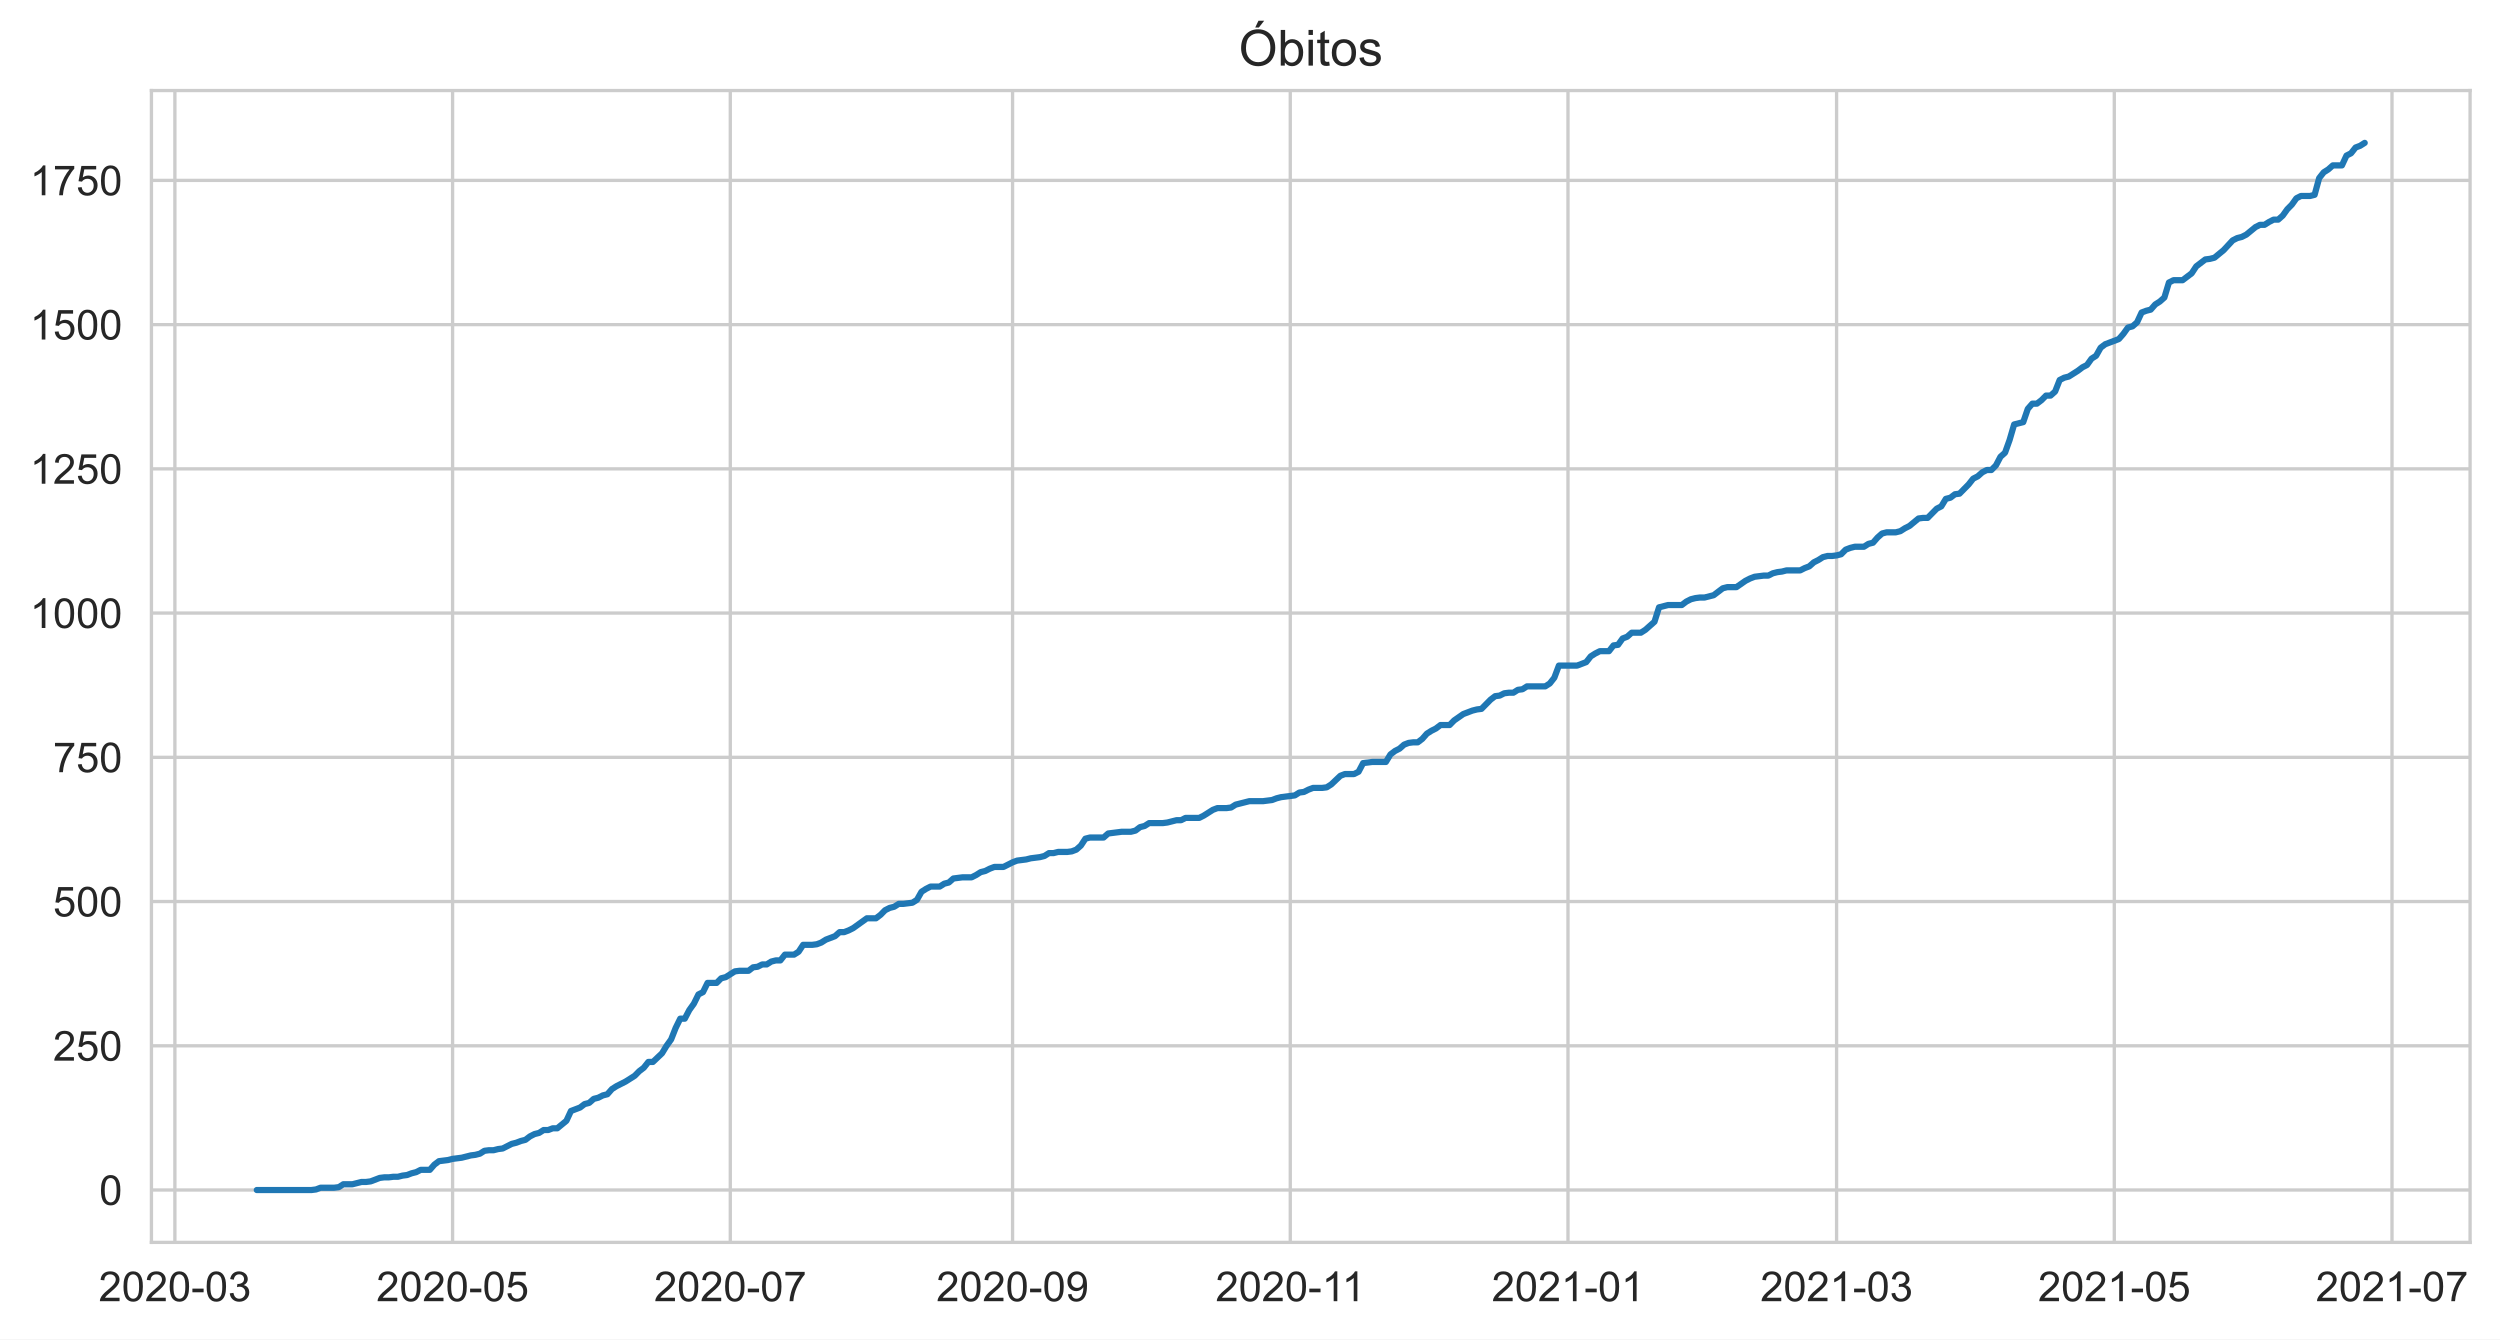
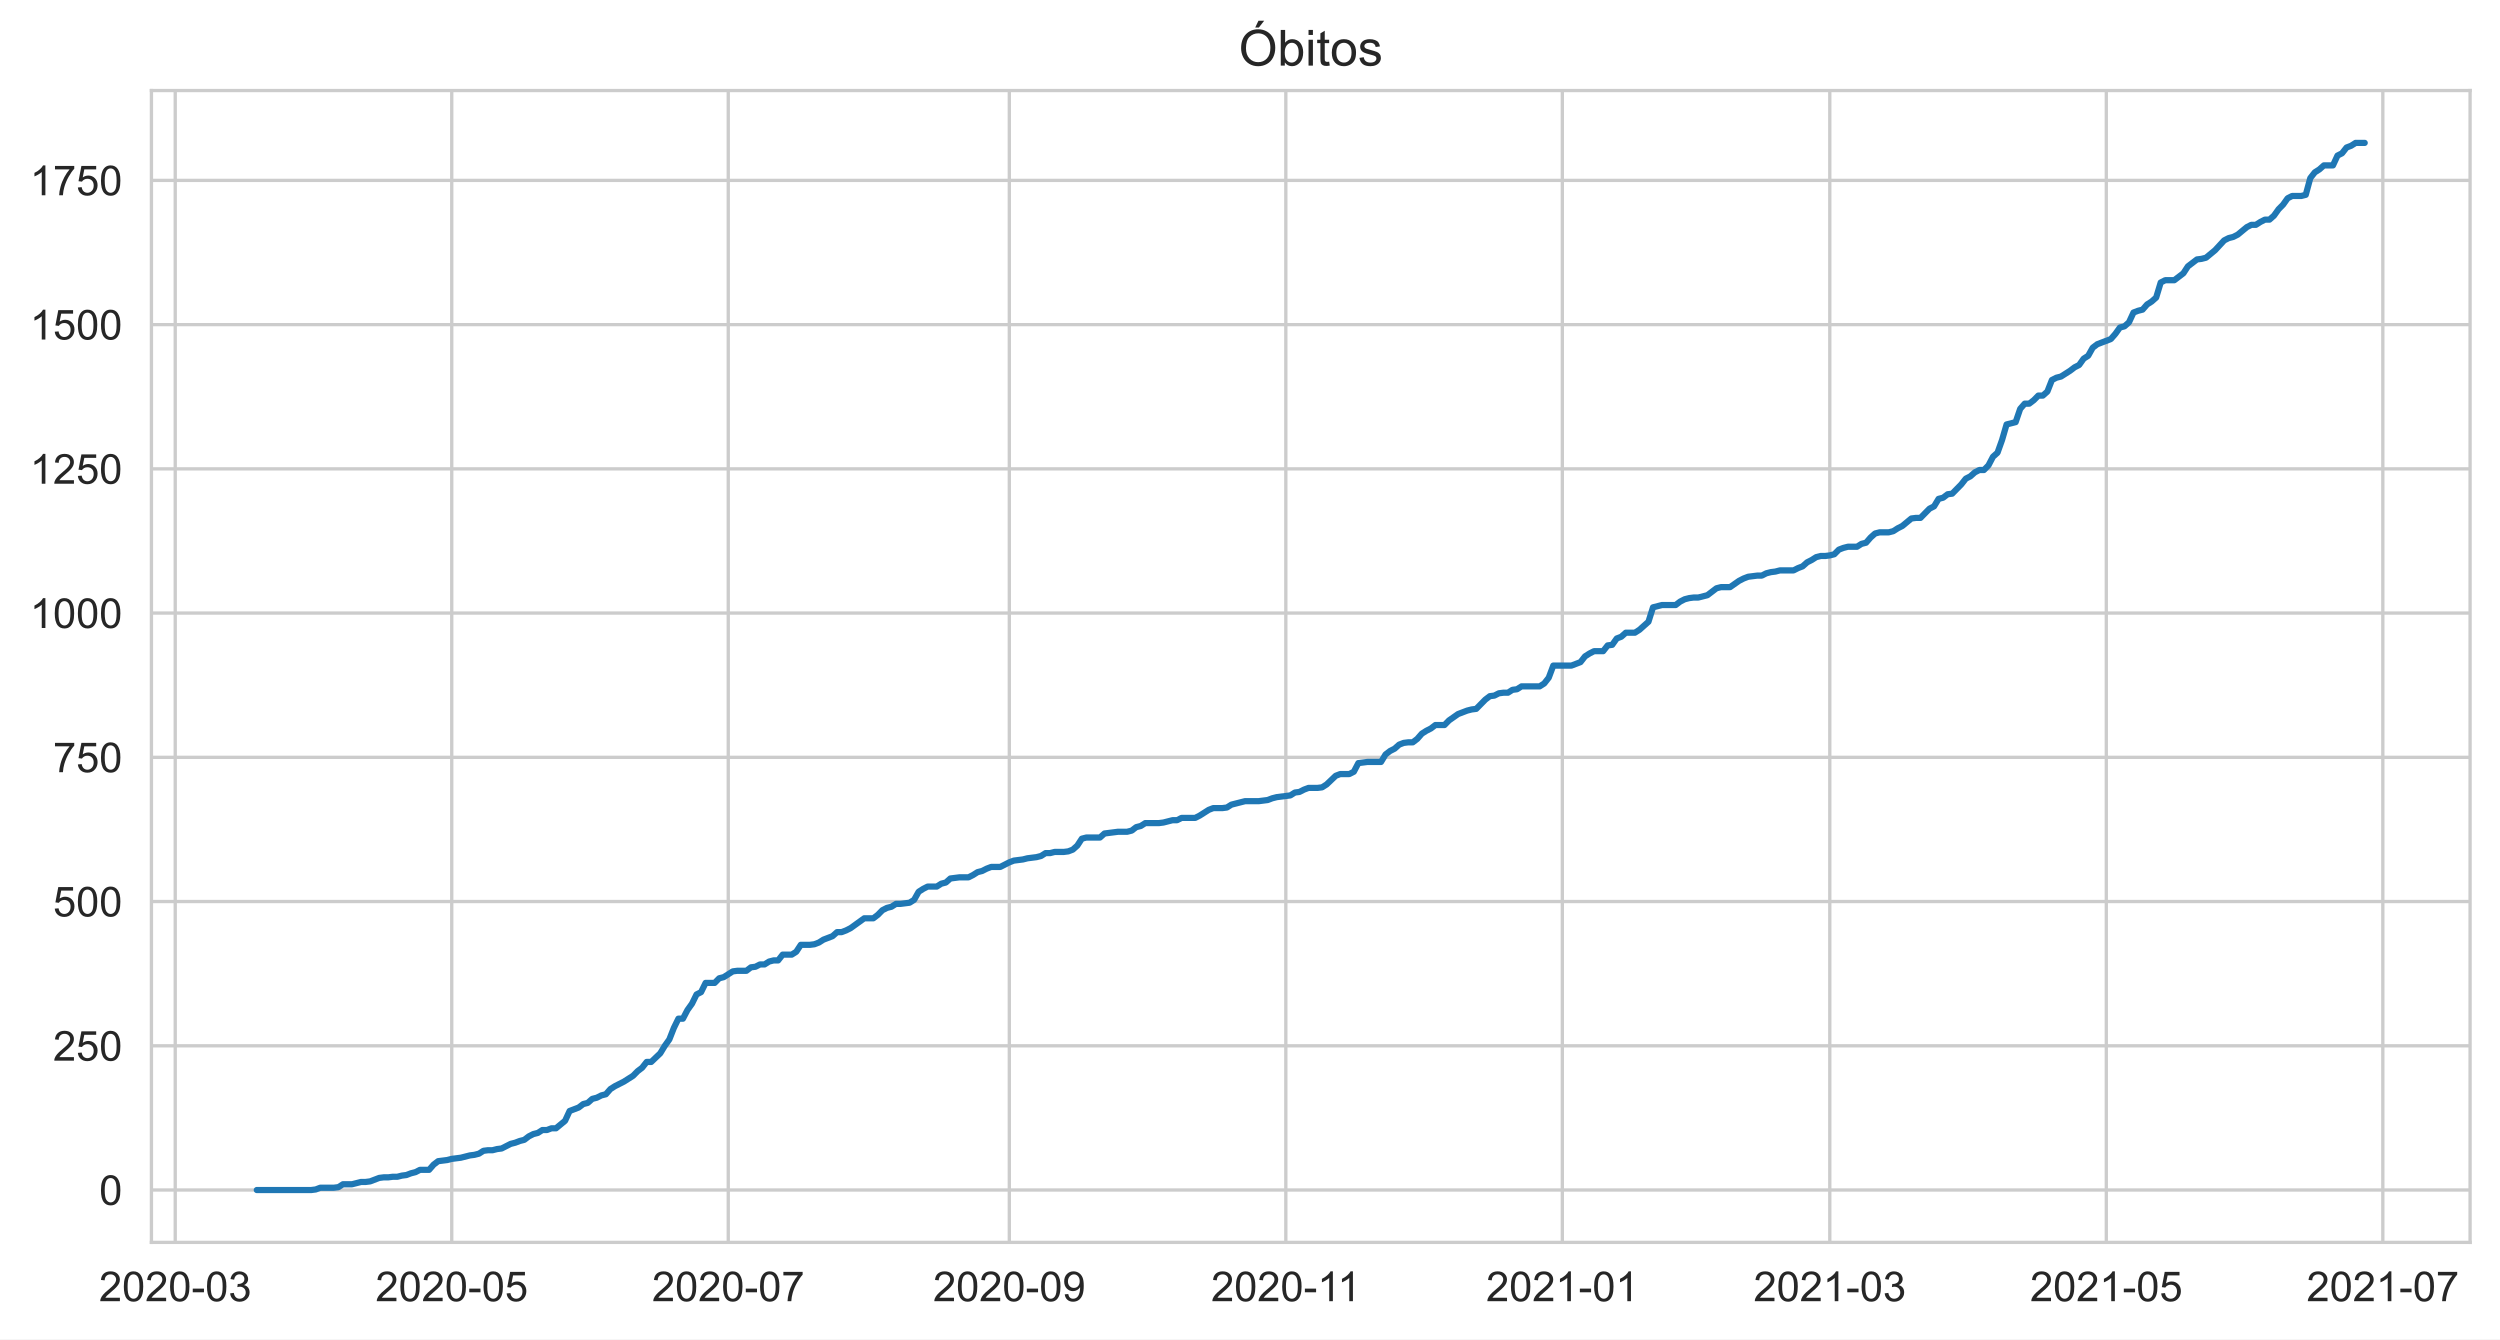
<svg xmlns="http://www.w3.org/2000/svg" xmlns:xlink="http://www.w3.org/1999/xlink" height="322.335pt" version="1.1" viewBox="0 0 601.644 322.335" width="601.644pt">
  <defs>
    <style type="text/css">*{stroke-linecap:butt;stroke-linejoin:round;}</style>
  </defs>
  <g id="figure_1">
    <g id="patch_1">
      <path d="M 0 322.335  L 601.644 322.335  L 601.644 0  L 0 0  z " style="fill:#ffffff;" />
    </g>
    <g id="axes_1">
      <g id="patch_2">
        <path d="M 36.444 298.989  L 594.444 298.989  L 594.444 21.789  L 36.444 21.789  z " style="fill:#ffffff;" />
      </g>
      <g id="matplotlib.axis_1">
        <g id="xtick_1">
          <g id="line2d_1">
-             <path clip-path="url(#pb60007df69)" d="M 42.086 298.989  L 42.086 21.789  " style="fill:none;stroke:#cccccc;stroke-linecap:round;stroke-width:0.8;" />
+             <path clip-path="url(#p61cc3b93e3)" d="M 42.171 298.989  L 42.171 21.789  " style="fill:none;stroke:#cccccc;stroke-linecap:round;stroke-width:0.8;" />
          </g>
          <g id="text_1">
-             <g style="fill:#262626;" transform="translate(23.73854 313.1472)scale(0.1 -0.1)">
+             <g style="fill:#262626;" transform="translate(23.82337 313.1472)scale(0.1 -0.1)">
              <defs>
                <path d="M 3222 541  L 3222 0  L 194 0  Q 188 203 259 391  Q 375 700 629 1000  Q 884 1300 1366 1694  Q 2113 2306 2375 2664  Q 2638 3022 2638 3341  Q 2638 3675 2398 3904  Q 2159 4134 1775 4134  Q 1369 4134 1125 3890  Q 881 3647 878 3216  L 300 3275  Q 359 3922 746 4261  Q 1134 4600 1788 4600  Q 2447 4600 2831 4234  Q 3216 3869 3216 3328  Q 3216 3053 3103 2787  Q 2991 2522 2730 2228  Q 2469 1934 1863 1422  Q 1356 997 1212 845  Q 1069 694 975 541  L 3222 541  z " id="ArialMT-32" transform="scale(0.015625)" />
                <path d="M 266 2259  Q 266 3072 433 3567  Q 600 4063 929 4331  Q 1259 4600 1759 4600  Q 2128 4600 2406 4451  Q 2684 4303 2865 4023  Q 3047 3744 3150 3342  Q 3253 2941 3253 2259  Q 3253 1453 3087 958  Q 2922 463 2592 192  Q 2263 -78 1759 -78  Q 1097 -78 719 397  Q 266 969 266 2259  z M 844 2259  Q 844 1131 1108 757  Q 1372 384 1759 384  Q 2147 384 2411 759  Q 2675 1134 2675 2259  Q 2675 3391 2411 3762  Q 2147 4134 1753 4134  Q 1366 4134 1134 3806  Q 844 3388 844 2259  z " id="ArialMT-30" transform="scale(0.015625)" />
                <path d="M 203 1375  L 203 1941  L 1931 1941  L 1931 1375  L 203 1375  z " id="ArialMT-2d" transform="scale(0.015625)" />
                <path d="M 269 1209  L 831 1284  Q 928 806 1161 595  Q 1394 384 1728 384  Q 2125 384 2398 659  Q 2672 934 2672 1341  Q 2672 1728 2419 1979  Q 2166 2231 1775 2231  Q 1616 2231 1378 2169  L 1441 2663  Q 1497 2656 1531 2656  Q 1891 2656 2178 2843  Q 2466 3031 2466 3422  Q 2466 3731 2256 3934  Q 2047 4138 1716 4138  Q 1388 4138 1169 3931  Q 950 3725 888 3313  L 325 3413  Q 428 3978 793 4289  Q 1159 4600 1703 4600  Q 2078 4600 2393 4439  Q 2709 4278 2876 4000  Q 3044 3722 3044 3409  Q 3044 3113 2884 2869  Q 2725 2625 2413 2481  Q 2819 2388 3044 2092  Q 3269 1797 3269 1353  Q 3269 753 2831 336  Q 2394 -81 1725 -81  Q 1122 -81 723 278  Q 325 638 269 1209  z " id="ArialMT-33" transform="scale(0.015625)" />
              </defs>
              <use xlink:href="#ArialMT-32" />
              <use x="55.615" xlink:href="#ArialMT-30" />
              <use x="111.23" xlink:href="#ArialMT-32" />
              <use x="166.846" xlink:href="#ArialMT-30" />
              <use x="222.461" xlink:href="#ArialMT-2d" />
              <use x="255.762" xlink:href="#ArialMT-30" />
              <use x="311.377" xlink:href="#ArialMT-33" />
            </g>
          </g>
        </g>
        <g id="xtick_2">
          <g id="line2d_2">
-             <path clip-path="url(#pb60007df69)" d="M 108.919 298.989  L 108.919 21.789  " style="fill:none;stroke:#cccccc;stroke-linecap:round;stroke-width:0.8;" />
+             <path clip-path="url(#p61cc3b93e3)" d="M 108.716 298.989  L 108.716 21.789  " style="fill:none;stroke:#cccccc;stroke-linecap:round;stroke-width:0.8;" />
          </g>
          <g id="text_2">
-             <g style="fill:#262626;" transform="translate(90.57145 313.1472)scale(0.1 -0.1)">
+             <g style="fill:#262626;" transform="translate(90.36882 313.1472)scale(0.1 -0.1)">
              <defs>
                <path d="M 266 1200  L 856 1250  Q 922 819 1161 601  Q 1400 384 1738 384  Q 2144 384 2425 690  Q 2706 997 2706 1503  Q 2706 1984 2436 2262  Q 2166 2541 1728 2541  Q 1456 2541 1237 2417  Q 1019 2294 894 2097  L 366 2166  L 809 4519  L 3088 4519  L 3088 3981  L 1259 3981  L 1013 2750  Q 1425 3038 1878 3038  Q 2478 3038 2890 2622  Q 3303 2206 3303 1553  Q 3303 931 2941 478  Q 2500 -78 1738 -78  Q 1113 -78 717 272  Q 322 622 266 1200  z " id="ArialMT-35" transform="scale(0.015625)" />
              </defs>
              <use xlink:href="#ArialMT-32" />
              <use x="55.615" xlink:href="#ArialMT-30" />
              <use x="111.23" xlink:href="#ArialMT-32" />
              <use x="166.846" xlink:href="#ArialMT-30" />
              <use x="222.461" xlink:href="#ArialMT-2d" />
              <use x="255.762" xlink:href="#ArialMT-30" />
              <use x="311.377" xlink:href="#ArialMT-35" />
            </g>
          </g>
        </g>
        <g id="xtick_3">
          <g id="line2d_3">
-             <path clip-path="url(#pb60007df69)" d="M 175.752 298.989  L 175.752 21.789  " style="fill:none;stroke:#cccccc;stroke-linecap:round;stroke-width:0.8;" />
+             <path clip-path="url(#p61cc3b93e3)" d="M 175.262 298.989  L 175.262 21.789  " style="fill:none;stroke:#cccccc;stroke-linecap:round;stroke-width:0.8;" />
          </g>
          <g id="text_3">
-             <g style="fill:#262626;" transform="translate(157.4044 313.1472)scale(0.1 -0.1)">
+             <g style="fill:#262626;" transform="translate(156.9143 313.1472)scale(0.1 -0.1)">
              <defs>
                <path d="M 303 3981  L 303 4522  L 3269 4522  L 3269 4084  Q 2831 3619 2401 2847  Q 1972 2075 1738 1259  Q 1569 684 1522 0  L 944 0  Q 953 541 1156 1306  Q 1359 2072 1739 2783  Q 2119 3494 2547 3981  L 303 3981  z " id="ArialMT-37" transform="scale(0.015625)" />
              </defs>
              <use xlink:href="#ArialMT-32" />
              <use x="55.615" xlink:href="#ArialMT-30" />
              <use x="111.23" xlink:href="#ArialMT-32" />
              <use x="166.846" xlink:href="#ArialMT-30" />
              <use x="222.461" xlink:href="#ArialMT-2d" />
              <use x="255.762" xlink:href="#ArialMT-30" />
              <use x="311.377" xlink:href="#ArialMT-37" />
            </g>
          </g>
        </g>
        <g id="xtick_4">
          <g id="line2d_4">
-             <path clip-path="url(#pb60007df69)" d="M 243.681 298.989  L 243.681 21.789  " style="fill:none;stroke:#cccccc;stroke-linecap:round;stroke-width:0.8;" />
+             <path clip-path="url(#p61cc3b93e3)" d="M 242.898 298.989  L 242.898 21.789  " style="fill:none;stroke:#cccccc;stroke-linecap:round;stroke-width:0.8;" />
          </g>
          <g id="text_4">
-             <g style="fill:#262626;" transform="translate(225.3329 313.1472)scale(0.1 -0.1)">
+             <g style="fill:#262626;" transform="translate(224.5506 313.1472)scale(0.1 -0.1)">
              <defs>
                <path d="M 350 1059  L 891 1109  Q 959 728 1153 556  Q 1347 384 1650 384  Q 1909 384 2104 503  Q 2300 622 2425 820  Q 2550 1019 2634 1356  Q 2719 1694 2719 2044  Q 2719 2081 2716 2156  Q 2547 1888 2255 1720  Q 1963 1553 1622 1553  Q 1053 1553 659 1965  Q 266 2378 266 3053  Q 266 3750 677 4175  Q 1088 4600 1706 4600  Q 2153 4600 2523 4359  Q 2894 4119 3086 3673  Q 3278 3228 3278 2384  Q 3278 1506 3087 986  Q 2897 466 2520 194  Q 2144 -78 1638 -78  Q 1100 -78 759 220  Q 419 519 350 1059  z M 2653 3081  Q 2653 3566 2395 3850  Q 2138 4134 1775 4134  Q 1400 4134 1122 3828  Q 844 3522 844 3034  Q 844 2597 1108 2323  Q 1372 2050 1759 2050  Q 2150 2050 2401 2323  Q 2653 2597 2653 3081  z " id="ArialMT-39" transform="scale(0.015625)" />
              </defs>
              <use xlink:href="#ArialMT-32" />
              <use x="55.615" xlink:href="#ArialMT-30" />
              <use x="111.23" xlink:href="#ArialMT-32" />
              <use x="166.846" xlink:href="#ArialMT-30" />
              <use x="222.461" xlink:href="#ArialMT-2d" />
              <use x="255.762" xlink:href="#ArialMT-30" />
              <use x="311.377" xlink:href="#ArialMT-39" />
            </g>
          </g>
        </g>
        <g id="xtick_5">
          <g id="line2d_5">
-             <path clip-path="url(#pb60007df69)" d="M 310.513 298.989  L 310.513 21.789  " style="fill:none;stroke:#cccccc;stroke-linecap:round;stroke-width:0.8;" />
+             <path clip-path="url(#p61cc3b93e3)" d="M 309.444 298.989  L 309.444 21.789  " style="fill:none;stroke:#cccccc;stroke-linecap:round;stroke-width:0.8;" />
          </g>
          <g id="text_5">
-             <g style="fill:#262626;" transform="translate(292.5345 313.1472)scale(0.1 -0.1)">
+             <g style="fill:#262626;" transform="translate(291.4648 313.1472)scale(0.1 -0.1)">
              <defs>
                <path d="M 2384 0  L 1822 0  L 1822 3584  Q 1619 3391 1289 3197  Q 959 3003 697 2906  L 697 3450  Q 1169 3672 1522 3987  Q 1875 4303 2022 4600  L 2384 4600  L 2384 0  z " id="ArialMT-31" transform="scale(0.015625)" />
              </defs>
              <use xlink:href="#ArialMT-32" />
              <use x="55.615" xlink:href="#ArialMT-30" />
              <use x="111.23" xlink:href="#ArialMT-32" />
              <use x="166.846" xlink:href="#ArialMT-30" />
              <use x="222.461" xlink:href="#ArialMT-2d" />
              <use x="255.762" xlink:href="#ArialMT-31" />
              <use x="304.002" xlink:href="#ArialMT-31" />
            </g>
          </g>
        </g>
        <g id="xtick_6">
          <g id="line2d_6">
-             <path clip-path="url(#pb60007df69)" d="M 377.346 298.989  L 377.346 21.789  " style="fill:none;stroke:#cccccc;stroke-linecap:round;stroke-width:0.8;" />
+             <path clip-path="url(#p61cc3b93e3)" d="M 375.989 298.989  L 375.989 21.789  " style="fill:none;stroke:#cccccc;stroke-linecap:round;stroke-width:0.8;" />
          </g>
          <g id="text_6">
-             <g style="fill:#262626;" transform="translate(358.9987 313.1472)scale(0.1 -0.1)">
+             <g style="fill:#262626;" transform="translate(357.6415 313.1472)scale(0.1 -0.1)">
              <use xlink:href="#ArialMT-32" />
              <use x="55.615" xlink:href="#ArialMT-30" />
              <use x="111.23" xlink:href="#ArialMT-32" />
              <use x="166.846" xlink:href="#ArialMT-31" />
              <use x="222.461" xlink:href="#ArialMT-2d" />
              <use x="255.762" xlink:href="#ArialMT-30" />
              <use x="311.377" xlink:href="#ArialMT-31" />
            </g>
          </g>
        </g>
        <g id="xtick_7">
          <g id="line2d_7">
-             <path clip-path="url(#pb60007df69)" d="M 441.988 298.989  L 441.988 21.789  " style="fill:none;stroke:#cccccc;stroke-linecap:round;stroke-width:0.8;" />
+             <path clip-path="url(#p61cc3b93e3)" d="M 440.353 298.989  L 440.353 21.789  " style="fill:none;stroke:#cccccc;stroke-linecap:round;stroke-width:0.8;" />
          </g>
          <g id="text_7">
-             <g style="fill:#262626;" transform="translate(423.6404 313.1472)scale(0.1 -0.1)">
+             <g style="fill:#262626;" transform="translate(422.0052 313.1472)scale(0.1 -0.1)">
              <use xlink:href="#ArialMT-32" />
              <use x="55.615" xlink:href="#ArialMT-30" />
              <use x="111.23" xlink:href="#ArialMT-32" />
              <use x="166.846" xlink:href="#ArialMT-31" />
              <use x="222.461" xlink:href="#ArialMT-2d" />
              <use x="255.762" xlink:href="#ArialMT-30" />
              <use x="311.377" xlink:href="#ArialMT-33" />
            </g>
          </g>
        </g>
        <g id="xtick_8">
          <g id="line2d_8">
-             <path clip-path="url(#pb60007df69)" d="M 508.821 298.989  L 508.821 21.789  " style="fill:none;stroke:#cccccc;stroke-linecap:round;stroke-width:0.8;" />
+             <path clip-path="url(#p61cc3b93e3)" d="M 506.898 298.989  L 506.898 21.789  " style="fill:none;stroke:#cccccc;stroke-linecap:round;stroke-width:0.8;" />
          </g>
          <g id="text_8">
-             <g style="fill:#262626;" transform="translate(490.4733 313.1472)scale(0.1 -0.1)">
+             <g style="fill:#262626;" transform="translate(488.5506 313.1472)scale(0.1 -0.1)">
              <use xlink:href="#ArialMT-32" />
              <use x="55.615" xlink:href="#ArialMT-30" />
              <use x="111.23" xlink:href="#ArialMT-32" />
              <use x="166.846" xlink:href="#ArialMT-31" />
              <use x="222.461" xlink:href="#ArialMT-2d" />
              <use x="255.762" xlink:href="#ArialMT-30" />
              <use x="311.377" xlink:href="#ArialMT-35" />
            </g>
          </g>
        </g>
        <g id="xtick_9">
          <g id="line2d_9">
-             <path clip-path="url(#pb60007df69)" d="M 575.654 298.989  L 575.654 21.789  " style="fill:none;stroke:#cccccc;stroke-linecap:round;stroke-width:0.8;" />
+             <path clip-path="url(#p61cc3b93e3)" d="M 573.444 298.989  L 573.444 21.789  " style="fill:none;stroke:#cccccc;stroke-linecap:round;stroke-width:0.8;" />
          </g>
          <g id="text_9">
-             <g style="fill:#262626;" transform="translate(557.3062 313.1472)scale(0.1 -0.1)">
+             <g style="fill:#262626;" transform="translate(555.0961 313.1472)scale(0.1 -0.1)">
              <use xlink:href="#ArialMT-32" />
              <use x="55.615" xlink:href="#ArialMT-30" />
              <use x="111.23" xlink:href="#ArialMT-32" />
              <use x="166.846" xlink:href="#ArialMT-31" />
              <use x="222.461" xlink:href="#ArialMT-2d" />
              <use x="255.762" xlink:href="#ArialMT-30" />
              <use x="311.377" xlink:href="#ArialMT-37" />
            </g>
          </g>
        </g>
      </g>
      <g id="matplotlib.axis_2">
        <g id="ytick_1">
          <g id="line2d_10">
-             <path clip-path="url(#pb60007df69)" d="M 36.444 286.389  L 594.444 286.389  " style="fill:none;stroke:#cccccc;stroke-linecap:round;stroke-width:0.8;" />
+             <path clip-path="url(#p61cc3b93e3)" d="M 36.444 286.389  L 594.444 286.389  " style="fill:none;stroke:#cccccc;stroke-linecap:round;stroke-width:0.8;" />
          </g>
          <g id="text_10">
            <g style="fill:#262626;" transform="translate(23.88281 289.9683)scale(0.1 -0.1)">
              <use xlink:href="#ArialMT-30" />
            </g>
          </g>
        </g>
        <g id="ytick_2">
          <g id="line2d_11">
-             <path clip-path="url(#pb60007df69)" d="M 36.444 251.679  L 594.444 251.679  " style="fill:none;stroke:#cccccc;stroke-linecap:round;stroke-width:0.8;" />
+             <path clip-path="url(#p61cc3b93e3)" d="M 36.444 251.679  L 594.444 251.679  " style="fill:none;stroke:#cccccc;stroke-linecap:round;stroke-width:0.8;" />
          </g>
          <g id="text_11">
            <g style="fill:#262626;" transform="translate(12.76094 255.2575)scale(0.1 -0.1)">
              <use xlink:href="#ArialMT-32" />
              <use x="55.615" xlink:href="#ArialMT-35" />
              <use x="111.23" xlink:href="#ArialMT-30" />
            </g>
          </g>
        </g>
        <g id="ytick_3">
          <g id="line2d_12">
-             <path clip-path="url(#pb60007df69)" d="M 36.444 216.968  L 594.444 216.968  " style="fill:none;stroke:#cccccc;stroke-linecap:round;stroke-width:0.8;" />
+             <path clip-path="url(#p61cc3b93e3)" d="M 36.444 216.968  L 594.444 216.968  " style="fill:none;stroke:#cccccc;stroke-linecap:round;stroke-width:0.8;" />
          </g>
          <g id="text_12">
            <g style="fill:#262626;" transform="translate(12.76094 220.5468)scale(0.1 -0.1)">
              <use xlink:href="#ArialMT-35" />
              <use x="55.615" xlink:href="#ArialMT-30" />
              <use x="111.23" xlink:href="#ArialMT-30" />
            </g>
          </g>
        </g>
        <g id="ytick_4">
          <g id="line2d_13">
-             <path clip-path="url(#pb60007df69)" d="M 36.444 182.257  L 594.444 182.257  " style="fill:none;stroke:#cccccc;stroke-linecap:round;stroke-width:0.8;" />
+             <path clip-path="url(#p61cc3b93e3)" d="M 36.444 182.257  L 594.444 182.257  " style="fill:none;stroke:#cccccc;stroke-linecap:round;stroke-width:0.8;" />
          </g>
          <g id="text_13">
            <g style="fill:#262626;" transform="translate(12.76094 185.8361)scale(0.1 -0.1)">
              <use xlink:href="#ArialMT-37" />
              <use x="55.615" xlink:href="#ArialMT-35" />
              <use x="111.23" xlink:href="#ArialMT-30" />
            </g>
          </g>
        </g>
        <g id="ytick_5">
          <g id="line2d_14">
-             <path clip-path="url(#pb60007df69)" d="M 36.444 147.546  L 594.444 147.546  " style="fill:none;stroke:#cccccc;stroke-linecap:round;stroke-width:0.8;" />
+             <path clip-path="url(#p61cc3b93e3)" d="M 36.444 147.546  L 594.444 147.546  " style="fill:none;stroke:#cccccc;stroke-linecap:round;stroke-width:0.8;" />
          </g>
          <g id="text_14">
            <g style="fill:#262626;" transform="translate(7.2 151.1253)scale(0.1 -0.1)">
              <use xlink:href="#ArialMT-31" />
              <use x="55.615" xlink:href="#ArialMT-30" />
              <use x="111.23" xlink:href="#ArialMT-30" />
              <use x="166.846" xlink:href="#ArialMT-30" />
            </g>
          </g>
        </g>
        <g id="ytick_6">
          <g id="line2d_15">
-             <path clip-path="url(#pb60007df69)" d="M 36.444 112.836  L 594.444 112.836  " style="fill:none;stroke:#cccccc;stroke-linecap:round;stroke-width:0.8;" />
+             <path clip-path="url(#p61cc3b93e3)" d="M 36.444 112.836  L 594.444 112.836  " style="fill:none;stroke:#cccccc;stroke-linecap:round;stroke-width:0.8;" />
          </g>
          <g id="text_15">
            <g style="fill:#262626;" transform="translate(7.2 116.4146)scale(0.1 -0.1)">
              <use xlink:href="#ArialMT-31" />
              <use x="55.615" xlink:href="#ArialMT-32" />
              <use x="111.23" xlink:href="#ArialMT-35" />
              <use x="166.846" xlink:href="#ArialMT-30" />
            </g>
          </g>
        </g>
        <g id="ytick_7">
          <g id="line2d_16">
-             <path clip-path="url(#pb60007df69)" d="M 36.444 78.125  L 594.444 78.125  " style="fill:none;stroke:#cccccc;stroke-linecap:round;stroke-width:0.8;" />
+             <path clip-path="url(#p61cc3b93e3)" d="M 36.444 78.125  L 594.444 78.125  " style="fill:none;stroke:#cccccc;stroke-linecap:round;stroke-width:0.8;" />
          </g>
          <g id="text_16">
            <g style="fill:#262626;" transform="translate(7.2 81.70382)scale(0.1 -0.1)">
              <use xlink:href="#ArialMT-31" />
              <use x="55.615" xlink:href="#ArialMT-35" />
              <use x="111.23" xlink:href="#ArialMT-30" />
              <use x="166.846" xlink:href="#ArialMT-30" />
            </g>
          </g>
        </g>
        <g id="ytick_8">
          <g id="line2d_17">
-             <path clip-path="url(#pb60007df69)" d="M 36.444 43.414  L 594.444 43.414  " style="fill:none;stroke:#cccccc;stroke-linecap:round;stroke-width:0.8;" />
+             <path clip-path="url(#p61cc3b93e3)" d="M 36.444 43.414  L 594.444 43.414  " style="fill:none;stroke:#cccccc;stroke-linecap:round;stroke-width:0.8;" />
          </g>
          <g id="text_17">
            <g style="fill:#262626;" transform="translate(7.2 46.99307)scale(0.1 -0.1)">
              <use xlink:href="#ArialMT-31" />
              <use x="55.615" xlink:href="#ArialMT-37" />
              <use x="111.23" xlink:href="#ArialMT-35" />
              <use x="166.846" xlink:href="#ArialMT-30" />
            </g>
          </g>
        </g>
      </g>
      <g id="line2d_18">
-         <path clip-path="url(#pb60007df69)" d="M 61.807 286.389  L 74.955 286.389  L 76.05 286.251  L 77.146 285.834  L 80.433 285.834  L 81.529 285.695  L 82.624 285.001  L 84.815 285.001  L 87.007 284.446  L 88.102 284.446  L 89.198 284.307  L 91.389 283.474  L 92.485 283.335  L 93.58 283.335  L 94.676 283.196  L 95.772 283.196  L 96.867 282.918  L 97.963 282.779  L 99.059 282.363  L 100.154 282.085  L 101.25 281.53  L 103.441 281.53  L 104.537 280.28  L 105.632 279.447  L 107.823 279.17  L 108.919 278.892  L 111.11 278.614  L 113.302 278.059  L 114.397 277.92  L 115.493 277.642  L 116.588 276.948  L 117.684 276.809  L 118.78 276.809  L 119.875 276.532  L 120.971 276.393  L 123.162 275.282  L 124.258 275.004  L 125.353 274.588  L 126.449 274.31  L 127.545 273.477  L 128.64 272.922  L 129.736 272.644  L 130.832 271.95  L 131.927 271.95  L 133.023 271.533  L 134.118 271.533  L 136.31 269.728  L 137.405 267.368  L 139.597 266.535  L 140.692 265.702  L 141.788 265.424  L 142.883 264.452  L 143.979 264.174  L 145.075 263.619  L 146.17 263.341  L 147.266 262.092  L 148.361 261.398  L 150.553 260.287  L 152.744 258.898  L 153.84 257.788  L 154.935 256.955  L 156.031 255.566  L 157.126 255.566  L 159.318 253.484  L 160.413 251.679  L 161.509 250.151  L 162.605 247.374  L 163.7 245.153  L 164.796 245.153  L 165.891 243.07  L 166.987 241.543  L 168.083 239.322  L 169.178 238.766  L 170.274 236.545  L 172.465 236.545  L 173.561 235.434  L 174.656 235.156  L 176.848 233.768  L 177.943 233.629  L 180.135 233.629  L 181.23 232.796  L 182.326 232.657  L 183.421 232.102  L 184.517 232.102  L 185.613 231.408  L 186.708 231.13  L 187.804 231.13  L 188.899 229.741  L 191.091 229.741  L 192.186 229.047  L 193.282 227.381  L 195.473 227.381  L 196.569 227.242  L 197.664 226.826  L 198.76 226.132  L 200.951 225.298  L 202.047 224.327  L 203.143 224.327  L 204.238 223.91  L 205.334 223.355  L 208.621 220.994  L 210.812 220.994  L 211.908 220.161  L 213.003 219.051  L 214.099 218.495  L 215.194 218.217  L 216.29 217.523  L 217.386 217.523  L 219.577 217.246  L 220.672 216.551  L 221.768 214.608  L 222.864 213.913  L 223.959 213.358  L 226.151 213.358  L 227.246 212.664  L 228.342 212.386  L 229.437 211.414  L 231.629 211.136  L 233.82 211.136  L 234.916 210.581  L 236.011 209.887  L 237.107 209.609  L 238.202 209.054  L 239.298 208.637  L 241.489 208.637  L 243.681 207.527  L 244.776 207.11  L 246.967 206.832  L 248.063 206.555  L 250.254 206.277  L 251.35 205.999  L 252.446 205.305  L 253.541 205.305  L 254.637 205.027  L 256.828 205.027  L 257.924 204.889  L 259.019 204.472  L 260.115 203.5  L 261.21 201.834  L 262.306 201.556  L 265.593 201.556  L 266.689 200.584  L 269.975 200.168  L 272.167 200.168  L 273.262 199.89  L 274.358 199.057  L 275.454 198.779  L 276.549 198.085  L 279.836 198.085  L 280.932 197.946  L 283.123 197.391  L 284.219 197.391  L 285.314 196.836  L 288.601 196.836  L 289.697 196.28  L 291.888 194.892  L 292.984 194.475  L 295.175 194.475  L 296.27 194.336  L 297.366 193.642  L 300.653 192.809  L 303.94 192.809  L 306.131 192.532  L 307.227 192.115  L 308.322 191.837  L 311.609 191.421  L 312.705 190.727  L 313.8 190.588  L 314.896 190.032  L 315.992 189.616  L 318.183 189.616  L 319.278 189.477  L 320.374 188.783  L 322.565 186.7  L 323.661 186.284  L 325.852 186.284  L 326.948 185.728  L 328.043 183.646  L 330.235 183.368  L 333.522 183.368  L 334.617 181.563  L 335.713 180.73  L 336.808 180.174  L 337.904 179.203  L 339 178.786  L 340.095 178.647  L 341.191 178.647  L 342.286 177.814  L 343.382 176.565  L 344.478 175.87  L 345.573 175.315  L 346.669 174.482  L 348.86 174.482  L 349.956 173.371  L 352.147 171.844  L 354.338 171.011  L 355.434 170.733  L 356.53 170.594  L 358.721 168.373  L 359.816 167.54  L 360.912 167.401  L 362.008 166.846  L 363.103 166.707  L 364.199 166.707  L 365.295 166.013  L 366.39 165.874  L 367.486 165.179  L 371.868 165.179  L 372.964 164.485  L 374.059 163.097  L 375.155 160.181  L 379.538 160.181  L 381.729 159.348  L 382.824 157.96  L 383.92 157.265  L 385.016 156.71  L 387.207 156.71  L 388.303 155.322  L 389.398 155.183  L 390.494 153.655  L 391.589 153.239  L 392.685 152.267  L 394.876 152.267  L 395.972 151.573  L 398.163 149.629  L 399.259 146.158  L 401.45 145.603  L 404.737 145.603  L 405.833 144.77  L 406.928 144.214  L 408.024 143.936  L 409.119 143.798  L 410.215 143.798  L 412.406 143.242  L 414.597 141.576  L 415.693 141.298  L 417.884 141.298  L 420.076 139.771  L 421.171 139.216  L 422.267 138.799  L 424.458 138.522  L 425.554 138.522  L 426.649 137.966  L 427.745 137.689  L 428.841 137.55  L 429.936 137.272  L 433.223 137.272  L 434.319 136.717  L 435.414 136.3  L 436.51 135.328  L 437.606 134.773  L 438.701 134.079  L 439.797 133.801  L 440.892 133.801  L 441.988 133.662  L 443.084 133.384  L 444.179 132.274  L 445.275 131.857  L 446.371 131.579  L 448.562 131.579  L 449.657 130.885  L 450.753 130.608  L 451.849 129.358  L 452.944 128.386  L 454.04 128.108  L 456.231 128.108  L 457.327 127.831  L 458.422 127.136  L 459.518 126.581  L 461.709 124.776  L 462.805 124.637  L 463.9 124.637  L 466.092 122.416  L 467.187 121.86  L 468.283 120.055  L 469.379 119.778  L 470.474 118.945  L 471.57 118.806  L 473.761 116.584  L 474.857 115.196  L 475.952 114.641  L 477.048 113.669  L 478.144 113.113  L 479.239 113.113  L 480.335 112.003  L 481.43 109.92  L 482.526 108.948  L 483.622 105.894  L 484.717 102.145  L 486.909 101.589  L 488.004 98.396  L 489.1 97.146  L 490.195 97.146  L 491.291 96.313  L 492.387 95.203  L 493.482 95.203  L 494.578 94.231  L 495.673 91.454  L 496.769 90.898  L 497.865 90.621  L 500.056 89.232  L 501.152 88.399  L 502.247 87.844  L 503.343 86.317  L 504.438 85.622  L 505.534 83.679  L 506.63 82.846  L 509.917 81.596  L 511.012 80.346  L 512.108 78.819  L 513.203 78.541  L 514.299 77.57  L 515.395 75.209  L 516.49 74.793  L 517.586 74.515  L 518.682 73.265  L 519.777 72.571  L 520.873 71.599  L 521.968 67.989  L 523.064 67.434  L 525.255 67.434  L 527.446 65.768  L 528.542 64.102  L 530.733 62.436  L 531.829 62.297  L 532.925 62.019  L 535.116 60.214  L 537.307 57.854  L 538.403 57.298  L 539.498 57.021  L 540.594 56.465  L 542.785 54.66  L 543.881 54.105  L 544.976 54.105  L 546.072 53.411  L 547.168 52.855  L 548.263 52.855  L 549.359 51.884  L 550.455 50.356  L 551.55 49.246  L 552.646 47.718  L 553.741 47.163  L 555.933 47.163  L 557.028 46.885  L 558.124 42.859  L 559.22 41.47  L 560.315 40.776  L 561.411 39.804  L 563.602 39.804  L 564.698 37.444  L 565.793 36.889  L 566.889 35.5  L 567.984 35.084  L 569.08 34.389  L 569.08 34.389  " style="fill:none;stroke:#1f77b4;stroke-linecap:round;stroke-width:1.5;" />
+         <path clip-path="url(#p61cc3b93e3)" d="M 61.807 286.389  L 74.898 286.389  L 75.989 286.251  L 77.08 285.834  L 80.353 285.834  L 81.444 285.695  L 82.535 285.001  L 84.716 285.001  L 86.898 284.446  L 87.989 284.446  L 89.08 284.307  L 91.262 283.474  L 92.353 283.335  L 93.444 283.335  L 94.535 283.196  L 95.626 283.196  L 96.716 282.918  L 97.807 282.779  L 98.898 282.363  L 99.989 282.085  L 101.08 281.53  L 103.262 281.53  L 104.353 280.28  L 105.444 279.447  L 107.626 279.17  L 108.716 278.892  L 110.898 278.614  L 113.08 278.059  L 114.171 277.92  L 115.262 277.642  L 116.353 276.948  L 117.444 276.809  L 118.535 276.809  L 119.626 276.532  L 120.716 276.393  L 122.898 275.282  L 123.989 275.004  L 125.08 274.588  L 126.171 274.31  L 127.262 273.477  L 128.353 272.922  L 129.444 272.644  L 130.535 271.95  L 131.626 271.95  L 132.716 271.533  L 133.807 271.533  L 135.989 269.728  L 137.08 267.368  L 139.262 266.535  L 140.353 265.702  L 141.444 265.424  L 142.535 264.452  L 143.626 264.174  L 144.716 263.619  L 145.807 263.341  L 146.898 262.092  L 147.989 261.398  L 150.171 260.287  L 152.353 258.898  L 153.444 257.788  L 154.535 256.955  L 155.626 255.566  L 156.716 255.566  L 158.898 253.484  L 159.989 251.679  L 161.08 250.151  L 162.171 247.374  L 163.262 245.153  L 164.353 245.153  L 165.444 243.07  L 166.535 241.543  L 167.626 239.322  L 168.716 238.766  L 169.807 236.545  L 171.989 236.545  L 173.08 235.434  L 174.171 235.156  L 176.353 233.768  L 177.444 233.629  L 179.626 233.629  L 180.716 232.796  L 181.807 232.657  L 182.898 232.102  L 183.989 232.102  L 185.08 231.408  L 186.171 231.13  L 187.262 231.13  L 188.353 229.741  L 190.535 229.741  L 191.626 229.047  L 192.716 227.381  L 194.898 227.381  L 195.989 227.242  L 197.08 226.826  L 198.171 226.132  L 200.353 225.298  L 201.444 224.327  L 202.535 224.327  L 203.626 223.91  L 204.716 223.355  L 207.989 220.994  L 210.171 220.994  L 211.262 220.161  L 212.353 219.051  L 213.444 218.495  L 214.535 218.217  L 215.626 217.523  L 216.716 217.523  L 218.898 217.246  L 219.989 216.551  L 221.08 214.608  L 222.171 213.913  L 223.262 213.358  L 225.444 213.358  L 226.535 212.664  L 227.626 212.386  L 228.716 211.414  L 230.898 211.136  L 233.08 211.136  L 234.171 210.581  L 235.262 209.887  L 236.353 209.609  L 237.444 209.054  L 238.535 208.637  L 240.716 208.637  L 242.898 207.527  L 243.989 207.11  L 246.171 206.832  L 247.262 206.555  L 249.444 206.277  L 250.535 205.999  L 251.626 205.305  L 252.716 205.305  L 253.807 205.027  L 255.989 205.027  L 257.08 204.889  L 258.171 204.472  L 259.262 203.5  L 260.353 201.834  L 261.444 201.556  L 264.716 201.556  L 265.807 200.584  L 269.08 200.168  L 271.262 200.168  L 272.353 199.89  L 273.444 199.057  L 274.535 198.779  L 275.626 198.085  L 278.898 198.085  L 279.989 197.946  L 282.171 197.391  L 283.262 197.391  L 284.353 196.836  L 287.626 196.836  L 288.716 196.28  L 290.898 194.892  L 291.989 194.475  L 294.171 194.475  L 295.262 194.336  L 296.353 193.642  L 299.626 192.809  L 302.898 192.809  L 305.08 192.532  L 306.171 192.115  L 307.262 191.837  L 310.535 191.421  L 311.626 190.727  L 312.716 190.588  L 313.807 190.032  L 314.898 189.616  L 317.08 189.616  L 318.171 189.477  L 319.262 188.783  L 321.444 186.7  L 322.535 186.284  L 324.716 186.284  L 325.807 185.728  L 326.898 183.646  L 329.08 183.368  L 332.353 183.368  L 333.444 181.563  L 334.535 180.73  L 335.626 180.174  L 336.716 179.203  L 337.807 178.786  L 338.898 178.647  L 339.989 178.647  L 341.08 177.814  L 342.171 176.565  L 343.262 175.87  L 344.353 175.315  L 345.444 174.482  L 347.626 174.482  L 348.716 173.371  L 350.898 171.844  L 353.08 171.011  L 354.171 170.733  L 355.262 170.594  L 357.444 168.373  L 358.535 167.54  L 359.626 167.401  L 360.716 166.846  L 361.807 166.707  L 362.898 166.707  L 363.989 166.013  L 365.08 165.874  L 366.171 165.179  L 370.535 165.179  L 371.626 164.485  L 372.716 163.097  L 373.807 160.181  L 378.171 160.181  L 380.353 159.348  L 381.444 157.96  L 382.535 157.265  L 383.626 156.71  L 385.807 156.71  L 386.898 155.322  L 387.989 155.183  L 389.08 153.655  L 390.171 153.239  L 391.262 152.267  L 393.444 152.267  L 394.535 151.573  L 396.716 149.629  L 397.807 146.158  L 399.989 145.603  L 403.262 145.603  L 404.353 144.77  L 405.444 144.214  L 406.535 143.936  L 407.626 143.798  L 408.716 143.798  L 410.898 143.242  L 413.08 141.576  L 414.171 141.298  L 416.353 141.298  L 418.535 139.771  L 419.626 139.216  L 420.716 138.799  L 422.898 138.522  L 423.989 138.522  L 425.08 137.966  L 426.171 137.689  L 427.262 137.55  L 428.353 137.272  L 431.626 137.272  L 432.716 136.717  L 433.807 136.3  L 434.898 135.328  L 435.989 134.773  L 437.08 134.079  L 438.171 133.801  L 439.262 133.801  L 440.353 133.662  L 441.444 133.384  L 442.535 132.274  L 443.626 131.857  L 444.716 131.579  L 446.898 131.579  L 447.989 130.885  L 449.08 130.608  L 450.171 129.358  L 451.262 128.386  L 452.353 128.108  L 454.535 128.108  L 455.626 127.831  L 456.716 127.136  L 457.807 126.581  L 459.989 124.776  L 461.08 124.637  L 462.171 124.637  L 464.353 122.416  L 465.444 121.86  L 466.535 120.055  L 467.626 119.778  L 468.716 118.945  L 469.807 118.806  L 471.989 116.584  L 473.08 115.196  L 474.171 114.641  L 475.262 113.669  L 476.353 113.113  L 477.444 113.113  L 478.535 112.003  L 479.626 109.92  L 480.716 108.948  L 481.807 105.894  L 482.898 102.145  L 485.08 101.589  L 486.171 98.396  L 487.262 97.146  L 488.353 97.146  L 489.444 96.313  L 490.535 95.203  L 491.626 95.203  L 492.716 94.231  L 493.807 91.454  L 494.898 90.898  L 495.989 90.621  L 498.171 89.232  L 499.262 88.399  L 500.353 87.844  L 501.444 86.317  L 502.535 85.622  L 503.626 83.679  L 504.716 82.846  L 507.989 81.596  L 509.08 80.346  L 510.171 78.819  L 511.262 78.541  L 512.353 77.57  L 513.444 75.209  L 514.535 74.793  L 515.626 74.515  L 516.716 73.265  L 517.807 72.571  L 518.898 71.599  L 519.989 67.989  L 521.08 67.434  L 523.262 67.434  L 525.444 65.768  L 526.535 64.102  L 528.716 62.436  L 529.807 62.297  L 530.898 62.019  L 533.08 60.214  L 535.262 57.854  L 536.353 57.298  L 537.444 57.021  L 538.535 56.465  L 540.716 54.66  L 541.807 54.105  L 542.898 54.105  L 543.989 53.411  L 545.08 52.855  L 546.171 52.855  L 547.262 51.884  L 548.353 50.356  L 549.444 49.246  L 550.535 47.718  L 551.626 47.163  L 553.807 47.163  L 554.898 46.885  L 555.989 42.859  L 557.08 41.47  L 558.171 40.776  L 559.262 39.804  L 561.444 39.804  L 562.535 37.444  L 563.626 36.889  L 564.716 35.5  L 565.807 35.084  L 566.898 34.389  L 569.08 34.389  L 569.08 34.389  " style="fill:none;stroke:#1f77b4;stroke-linecap:round;stroke-width:1.5;" />
      </g>
      <g id="patch_3">
        <path d="M 36.444 298.989  L 36.444 21.789  " style="fill:none;stroke:#cccccc;stroke-linecap:square;stroke-linejoin:miter;stroke-width:0.8;" />
      </g>
      <g id="patch_4">
        <path d="M 594.444 298.989  L 594.444 21.789  " style="fill:none;stroke:#cccccc;stroke-linecap:square;stroke-linejoin:miter;stroke-width:0.8;" />
      </g>
      <g id="patch_5">
        <path d="M 36.444 298.989  L 594.444 298.989  " style="fill:none;stroke:#cccccc;stroke-linecap:square;stroke-linejoin:miter;stroke-width:0.8;" />
      </g>
      <g id="patch_6">
        <path d="M 36.444 21.789  L 594.444 21.789  " style="fill:none;stroke:#cccccc;stroke-linecap:square;stroke-linejoin:miter;stroke-width:0.8;" />
      </g>
      <g id="text_18">
        <g style="fill:#262626;" transform="translate(298.1037 15.78937)scale(0.12 -0.12)">
          <defs>
            <path d="M 309 2231  Q 309 3372 921 4017  Q 1534 4663 2503 4663  Q 3138 4663 3647 4359  Q 4156 4056 4423 3514  Q 4691 2972 4691 2284  Q 4691 1588 4409 1038  Q 4128 488 3612 205  Q 3097 -78 2500 -78  Q 1853 -78 1343 234  Q 834 547 571 1087  Q 309 1628 309 2231  z M 934 2222  Q 934 1394 1379 917  Q 1825 441 2497 441  Q 3181 441 3623 922  Q 4066 1403 4066 2288  Q 4066 2847 3877 3264  Q 3688 3681 3323 3911  Q 2959 4141 2506 4141  Q 1863 4141 1398 3698  Q 934 3256 934 2222  z M 2118 4883  L 2533 5758  L 3271 5758  L 2583 4883  L 2118 4883  z " id="ArialMT-d3" transform="scale(0.015625)" />
            <path d="M 941 0  L 419 0  L 419 4581  L 981 4581  L 981 2947  Q 1338 3394 1891 3394  Q 2197 3394 2470 3270  Q 2744 3147 2920 2923  Q 3097 2700 3197 2384  Q 3297 2069 3297 1709  Q 3297 856 2875 390  Q 2453 -75 1863 -75  Q 1275 -75 941 416  L 941 0  z M 934 1684  Q 934 1088 1097 822  Q 1363 388 1816 388  Q 2184 388 2453 708  Q 2722 1028 2722 1663  Q 2722 2313 2464 2622  Q 2206 2931 1841 2931  Q 1472 2931 1203 2611  Q 934 2291 934 1684  z " id="ArialMT-62" transform="scale(0.015625)" />
            <path d="M 425 3934  L 425 4581  L 988 4581  L 988 3934  L 425 3934  z M 425 0  L 425 3319  L 988 3319  L 988 0  L 425 0  z " id="ArialMT-69" transform="scale(0.015625)" />
            <path d="M 1650 503  L 1731 6  Q 1494 -44 1306 -44  Q 1000 -44 831 53  Q 663 150 594 308  Q 525 466 525 972  L 525 2881  L 113 2881  L 113 3319  L 525 3319  L 525 4141  L 1084 4478  L 1084 3319  L 1650 3319  L 1650 2881  L 1084 2881  L 1084 941  Q 1084 700 1114 631  Q 1144 563 1211 522  Q 1278 481 1403 481  Q 1497 481 1650 503  z " id="ArialMT-74" transform="scale(0.015625)" />
            <path d="M 213 1659  Q 213 2581 725 3025  Q 1153 3394 1769 3394  Q 2453 3394 2887 2945  Q 3322 2497 3322 1706  Q 3322 1066 3130 698  Q 2938 331 2570 128  Q 2203 -75 1769 -75  Q 1072 -75 642 372  Q 213 819 213 1659  z M 791 1659  Q 791 1022 1069 705  Q 1347 388 1769 388  Q 2188 388 2466 706  Q 2744 1025 2744 1678  Q 2744 2294 2464 2611  Q 2184 2928 1769 2928  Q 1347 2928 1069 2612  Q 791 2297 791 1659  z " id="ArialMT-6f" transform="scale(0.015625)" />
            <path d="M 197 991  L 753 1078  Q 800 744 1014 566  Q 1228 388 1613 388  Q 2000 388 2187 545  Q 2375 703 2375 916  Q 2375 1106 2209 1216  Q 2094 1291 1634 1406  Q 1016 1563 777 1677  Q 538 1791 414 1992  Q 291 2194 291 2438  Q 291 2659 392 2848  Q 494 3038 669 3163  Q 800 3259 1026 3326  Q 1253 3394 1513 3394  Q 1903 3394 2198 3281  Q 2494 3169 2634 2976  Q 2775 2784 2828 2463  L 2278 2388  Q 2241 2644 2061 2787  Q 1881 2931 1553 2931  Q 1166 2931 1000 2803  Q 834 2675 834 2503  Q 834 2394 903 2306  Q 972 2216 1119 2156  Q 1203 2125 1616 2013  Q 2213 1853 2448 1751  Q 2684 1650 2818 1456  Q 2953 1263 2953 975  Q 2953 694 2789 445  Q 2625 197 2315 61  Q 2006 -75 1616 -75  Q 969 -75 630 194  Q 291 463 197 991  z " id="ArialMT-73" transform="scale(0.015625)" />
          </defs>
          <use xlink:href="#ArialMT-d3" />
          <use x="77.783" xlink:href="#ArialMT-62" />
          <use x="133.398" xlink:href="#ArialMT-69" />
          <use x="155.615" xlink:href="#ArialMT-74" />
          <use x="183.398" xlink:href="#ArialMT-6f" />
          <use x="239.014" xlink:href="#ArialMT-73" />
        </g>
      </g>
    </g>
  </g>
  <defs>
-     <clipPath id="pb60007df69">
+     <clipPath id="p61cc3b93e3">
      <rect height="277.2" width="558" x="36.444" y="21.789" />
    </clipPath>
  </defs>
</svg>
